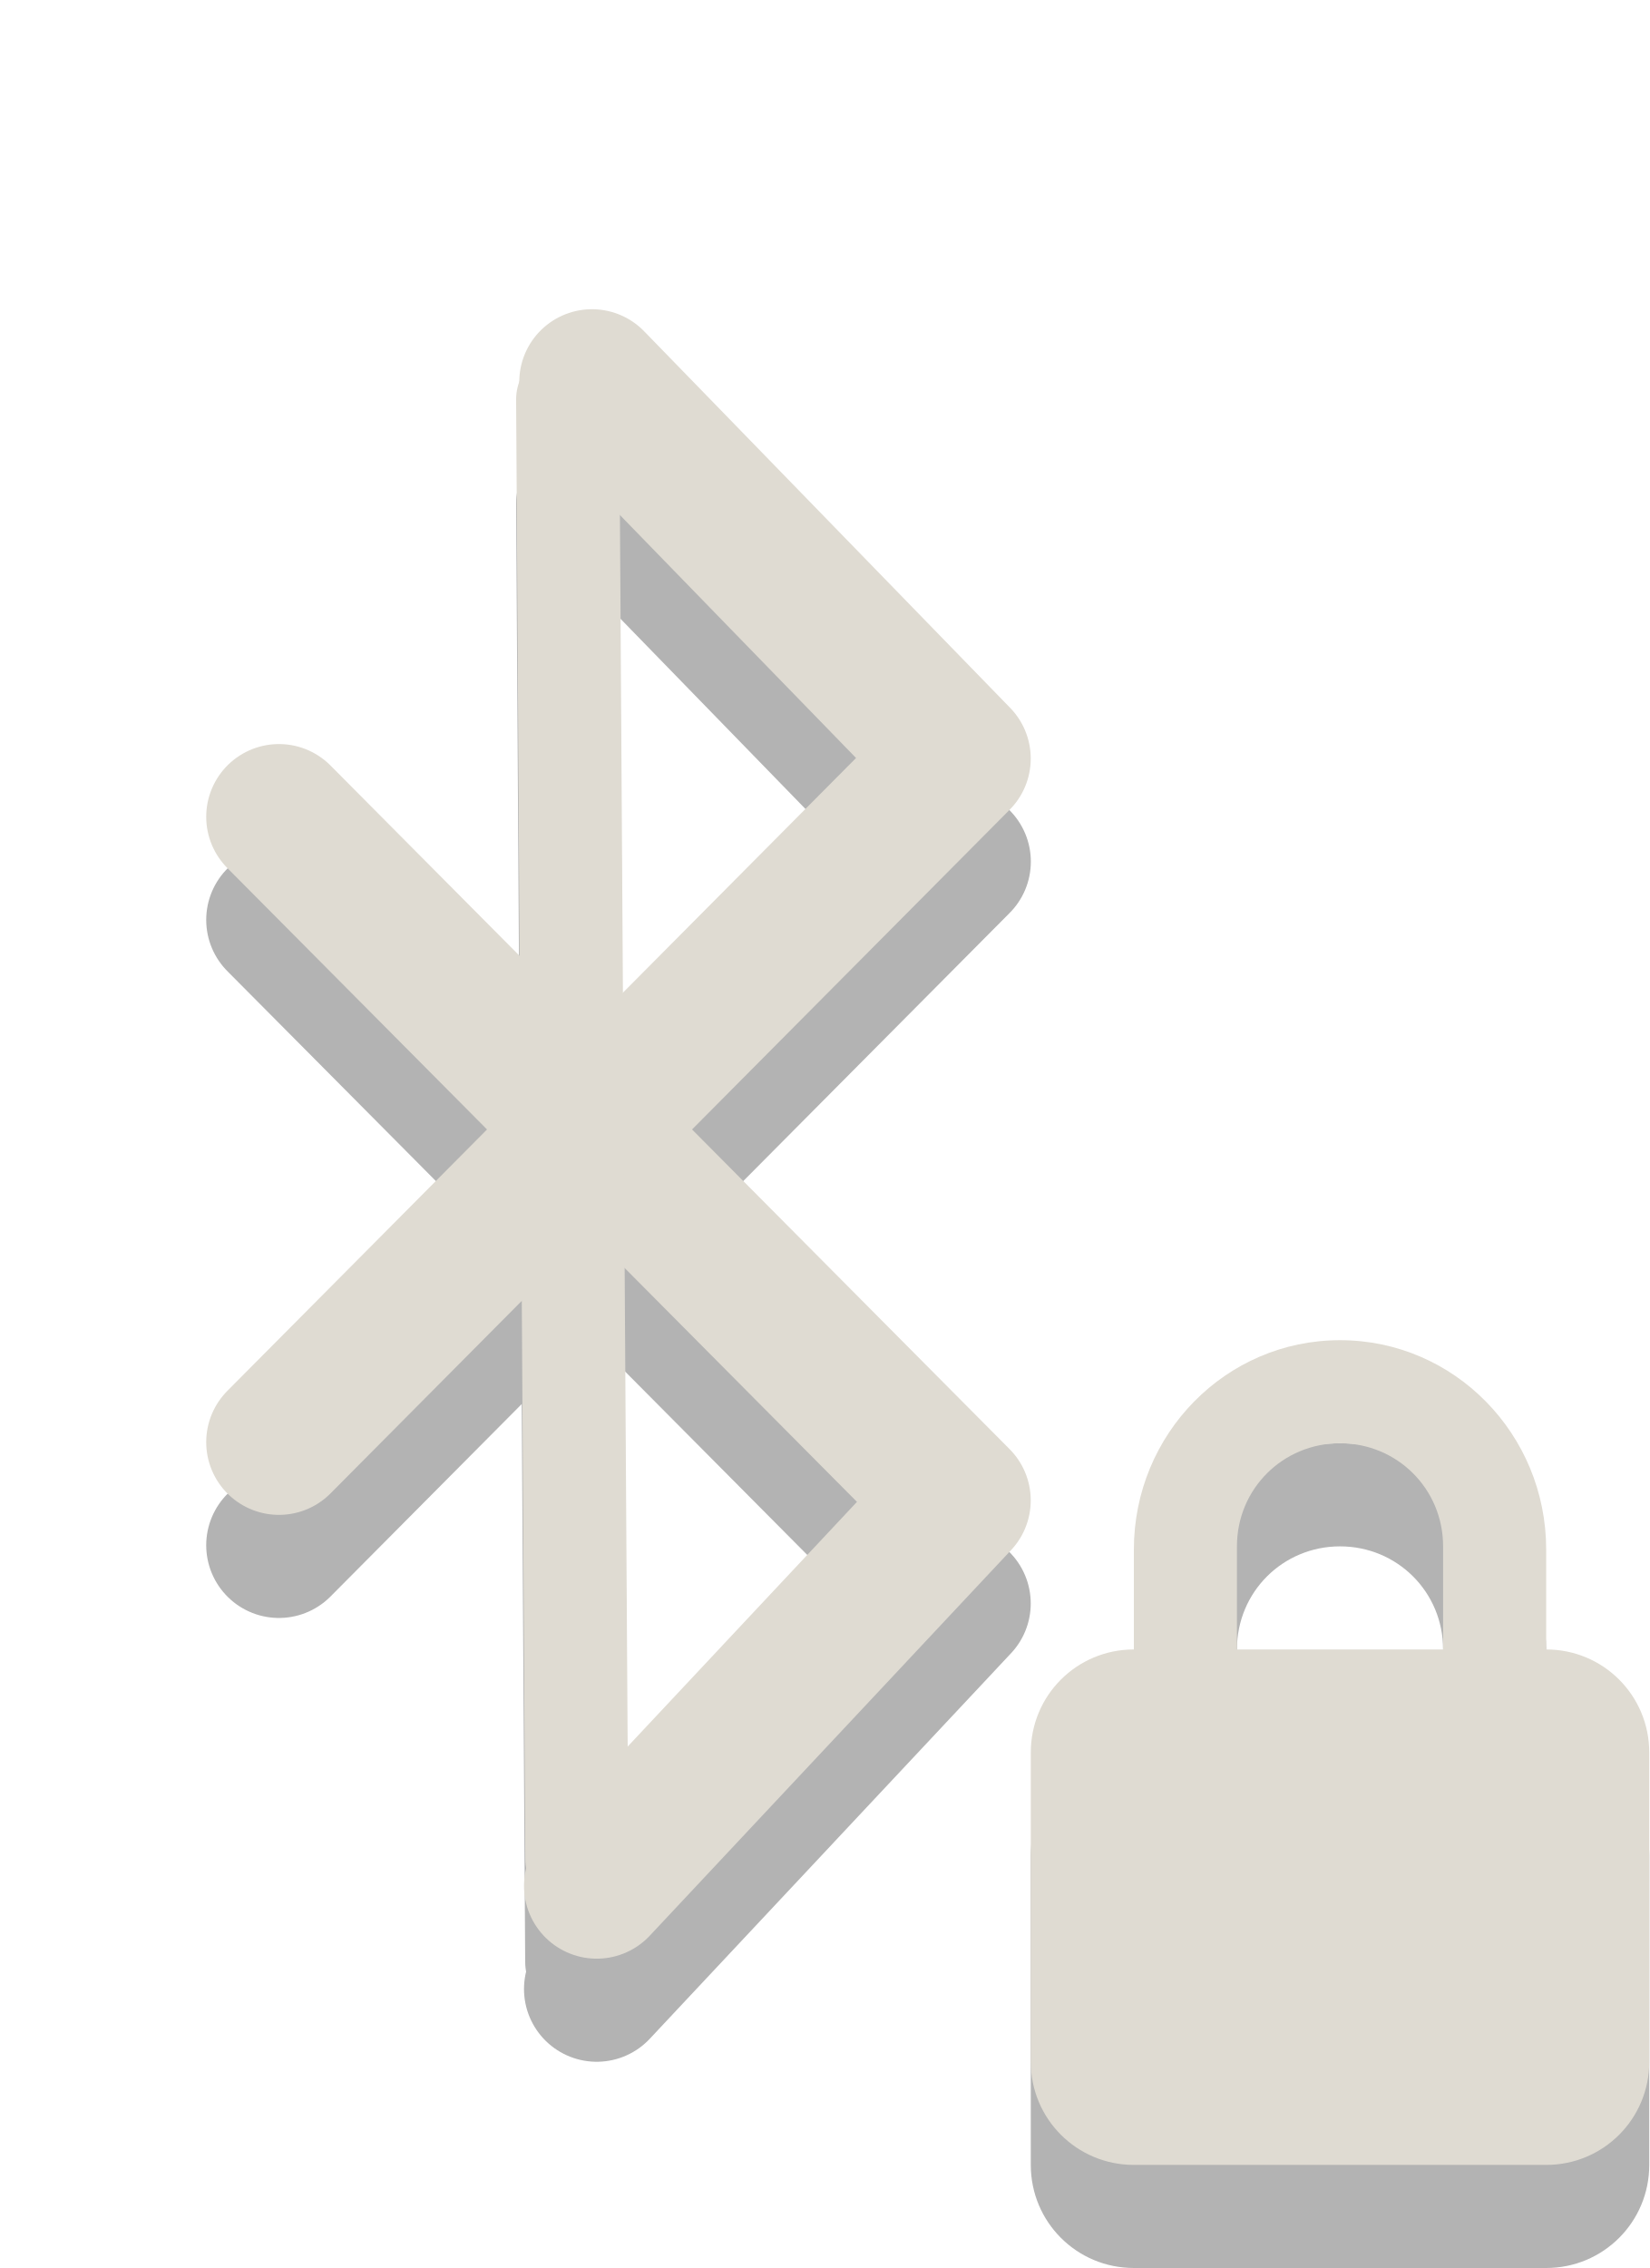
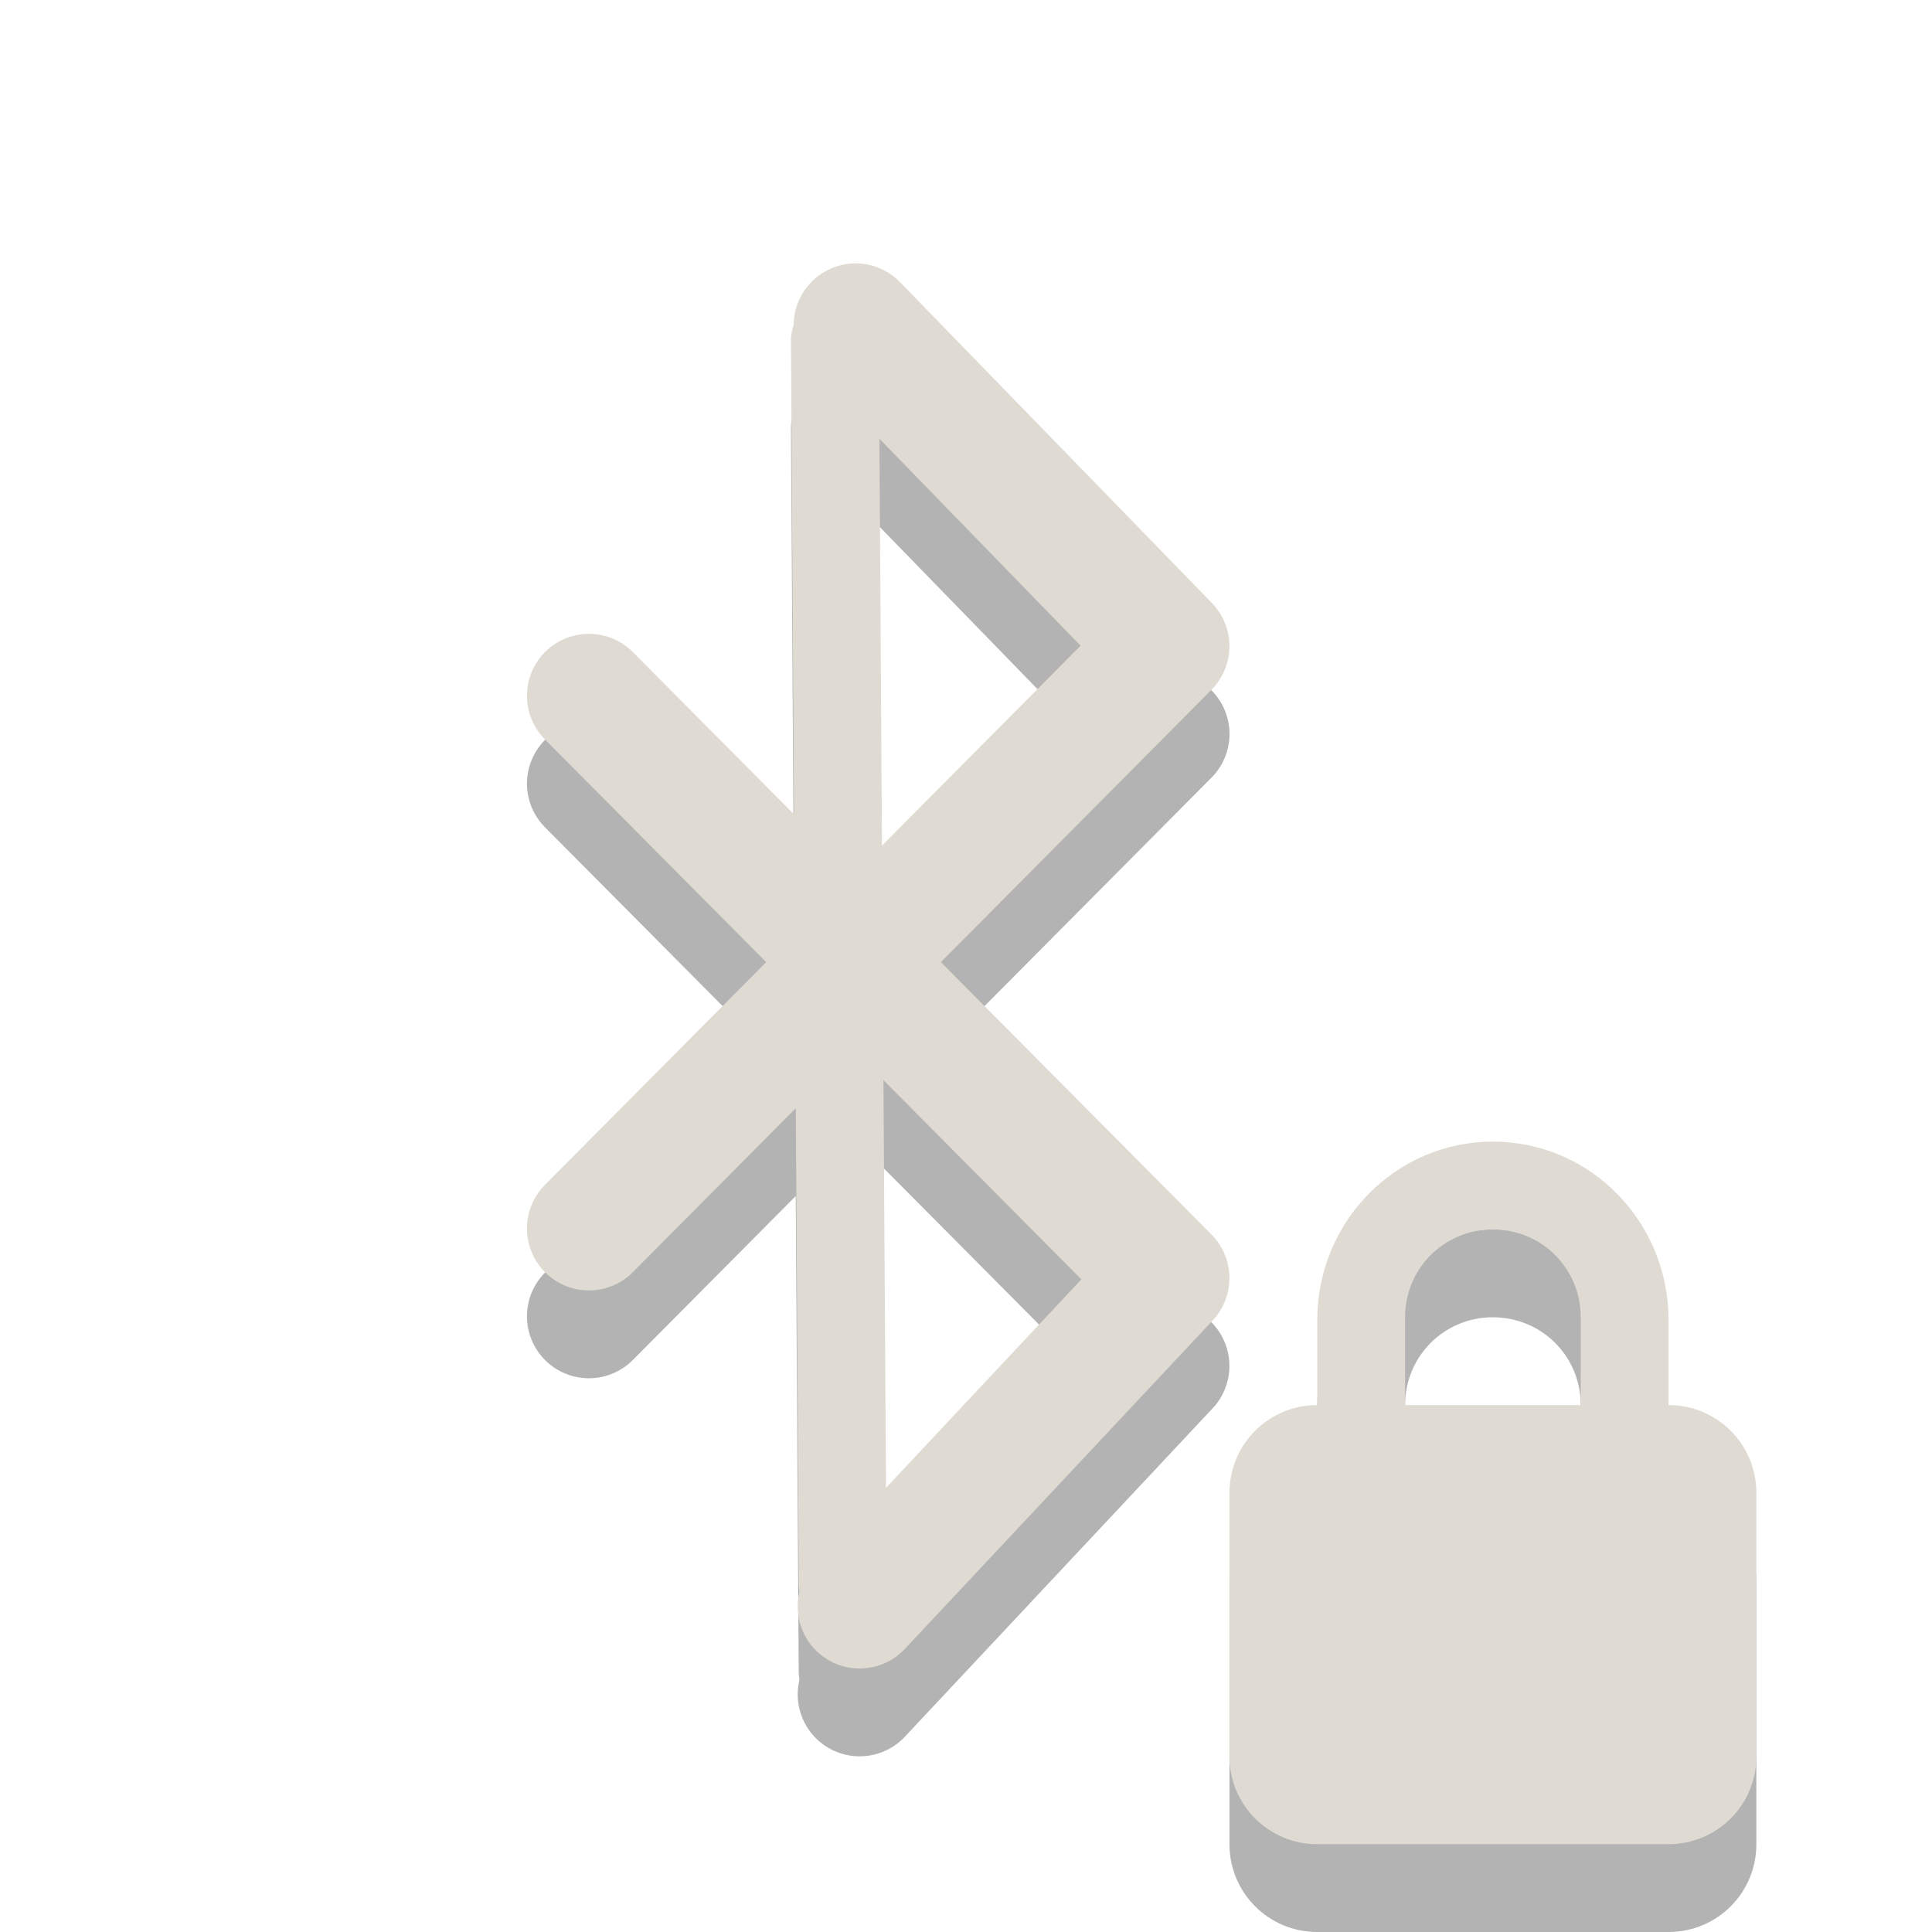
- <svg xmlns="http://www.w3.org/2000/svg" version="1.0" width="16" height="22" id="svg3213">
+ <svg xmlns="http://www.w3.org/2000/svg" id="svg3213" height="22" width="22" version="1.0">
  <defs id="defs3215" />
-   <g transform="translate(-6,-1.4e-6)" id="g3790" style="opacity:0.3;stroke:#000000;stroke-opacity:1">
-     <path d="M 11.789,19.294 15.294,15.554 8.706,8.923 m -10e-8,6.066 6.589,-6.631 -3.552,-3.652" id="path3367-2" style="fill:none;stroke:#000000;stroke-width:1.411;stroke-linecap:round;stroke-linejoin:round;stroke-miterlimit:4;stroke-opacity:1;stroke-dasharray:none" />
-     <path d="m 11.507,4.875 0.088,14.156" id="path3590-1" style="fill:none;stroke:#000000;stroke-width:1px;stroke-linecap:round;stroke-linejoin:miter;stroke-opacity:1" />
+   <g transform="translate(4)" id="g2013">
+     <g transform="translate(-6,-1.4e-6)" id="g3790" style="opacity:0.3;stroke:#000000;stroke-opacity:1">
+       <path d="M 11.789,19.294 15.294,15.554 8.706,8.923 m -10e-8,6.066 6.589,-6.631 -3.552,-3.652" id="path3367-2" style="fill:none;stroke:#000000;stroke-width:1.411;stroke-linecap:round;stroke-linejoin:round;stroke-miterlimit:4;stroke-dasharray:none;stroke-opacity:1" />
+       <path d="m 11.507,4.875 0.088,14.156" id="path3590-1" style="fill:none;stroke:#000000;stroke-width:1px;stroke-linecap:round;stroke-linejoin:miter;stroke-opacity:1" />
+     </g>
+     <path d="M 5.789,18.294 9.294,14.554 2.706,7.923 m -1e-7,6.066 L 9.294,7.358 5.743,3.705" id="path3367" style="fill:none;stroke:#dfdbd2;stroke-width:1.411;stroke-linecap:round;stroke-linejoin:round;stroke-miterlimit:4;stroke-dasharray:none;stroke-opacity:1" />
+     <path d="M 5.507,3.875 5.596,18.03" id="path3590" style="fill:none;stroke:#dfdbd2;stroke-width:1px;stroke-linecap:round;stroke-linejoin:miter;stroke-opacity:1" />
+     <path d="m 13,14 c -1.108,0 -2,0.911 -2,2.031 V 17 c -0.554,0 -1,0.446 -1,1 v 3 c 0,0.554 0.446,1 1,1 h 4 c 0.554,0 1,-0.446 1,-1 v -3 c 0,-0.554 -0.446,-1 -1,-1 v -0.969 c 0,-1.12 -0.892,-2.031 -2,-2.031 z m 0,1 c 0.554,0 1,0.442 1,1 v 1 h -2 v -1 c 0,-0.558 0.446,-1 1,-1 z" id="path2441" style="display:inline;overflow:visible;visibility:visible;opacity:0.3;fill:#000000;fill-opacity:1;fill-rule:nonzero;stroke:none;stroke-width:1;marker:none;enable-background:accumulate" />
+     <path d="m 13,13 c -1.108,0 -2,0.911 -2,2.031 V 16 c -0.554,0 -1,0.446 -1,1 v 3 c 0,0.554 0.446,1 1,1 h 4 c 0.554,0 1,-0.446 1,-1 v -3 c 0,-0.554 -0.446,-1 -1,-1 v -0.969 c 0,-1.12 -0.892,-2.031 -2,-2.031 z m 0,1 c 0.554,0 1,0.442 1,1 v 1 h -2 v -1 c 0,-0.558 0.446,-1 1,-1 z" id="rect2822" style="display:inline;overflow:visible;visibility:visible;fill:#dfdbd2;fill-opacity:1;fill-rule:nonzero;stroke:none;stroke-width:1;marker:none;enable-background:accumulate" />
  </g>
-   <path d="M 5.789,18.294 9.294,14.554 2.706,7.923 m -1e-7,6.066 L 9.294,7.358 5.743,3.705" id="path3367" style="fill:none;stroke:#dfdbd2;stroke-width:1.411;stroke-linecap:round;stroke-linejoin:round;stroke-miterlimit:4;stroke-opacity:1;stroke-dasharray:none" />
-   <path d="M 5.507,3.875 5.596,18.03" id="path3590" style="fill:none;stroke:#dfdbd2;stroke-width:1px;stroke-linecap:round;stroke-linejoin:miter;stroke-opacity:1" />
-   <path d="m 13,14 c -1.108,0 -2,0.911 -2,2.031 l 0,0.969 c -0.554,0 -1,0.446 -1,1 l 0,3 c 0,0.554 0.446,1 1,1 l 4,0 c 0.554,0 1,-0.446 1,-1 l 0,-3 c 0,-0.554 -0.446,-1 -1,-1 l 0,-0.969 c 0,-1.12 -0.892,-2.031 -2,-2.031 z m 0,1 c 0.554,0 1,0.442 1,1 l 0,1 -2,0 0,-1 c 0,-0.558 0.446,-1 1,-1 z" id="path2441" style="opacity:0.3;fill:#000000;fill-opacity:1;fill-rule:nonzero;stroke:none;stroke-width:1;marker:none;visibility:visible;display:inline;overflow:visible;enable-background:accumulate" />
-   <path d="m 13,13 c -1.108,0 -2,0.911 -2,2.031 l 0,0.969 c -0.554,0 -1,0.446 -1,1 l 0,3 c 0,0.554 0.446,1 1,1 l 4,0 c 0.554,0 1,-0.446 1,-1 l 0,-3 c 0,-0.554 -0.446,-1 -1,-1 l 0,-0.969 c 0,-1.12 -0.892,-2.031 -2,-2.031 z m 0,1 c 0.554,0 1,0.442 1,1 l 0,1 -2,0 0,-1 c 0,-0.558 0.446,-1 1,-1 z" id="rect2822" style="fill:#dfdbd2;fill-opacity:1;fill-rule:nonzero;stroke:none;stroke-width:1;marker:none;visibility:visible;display:inline;overflow:visible;enable-background:accumulate" />
</svg>
